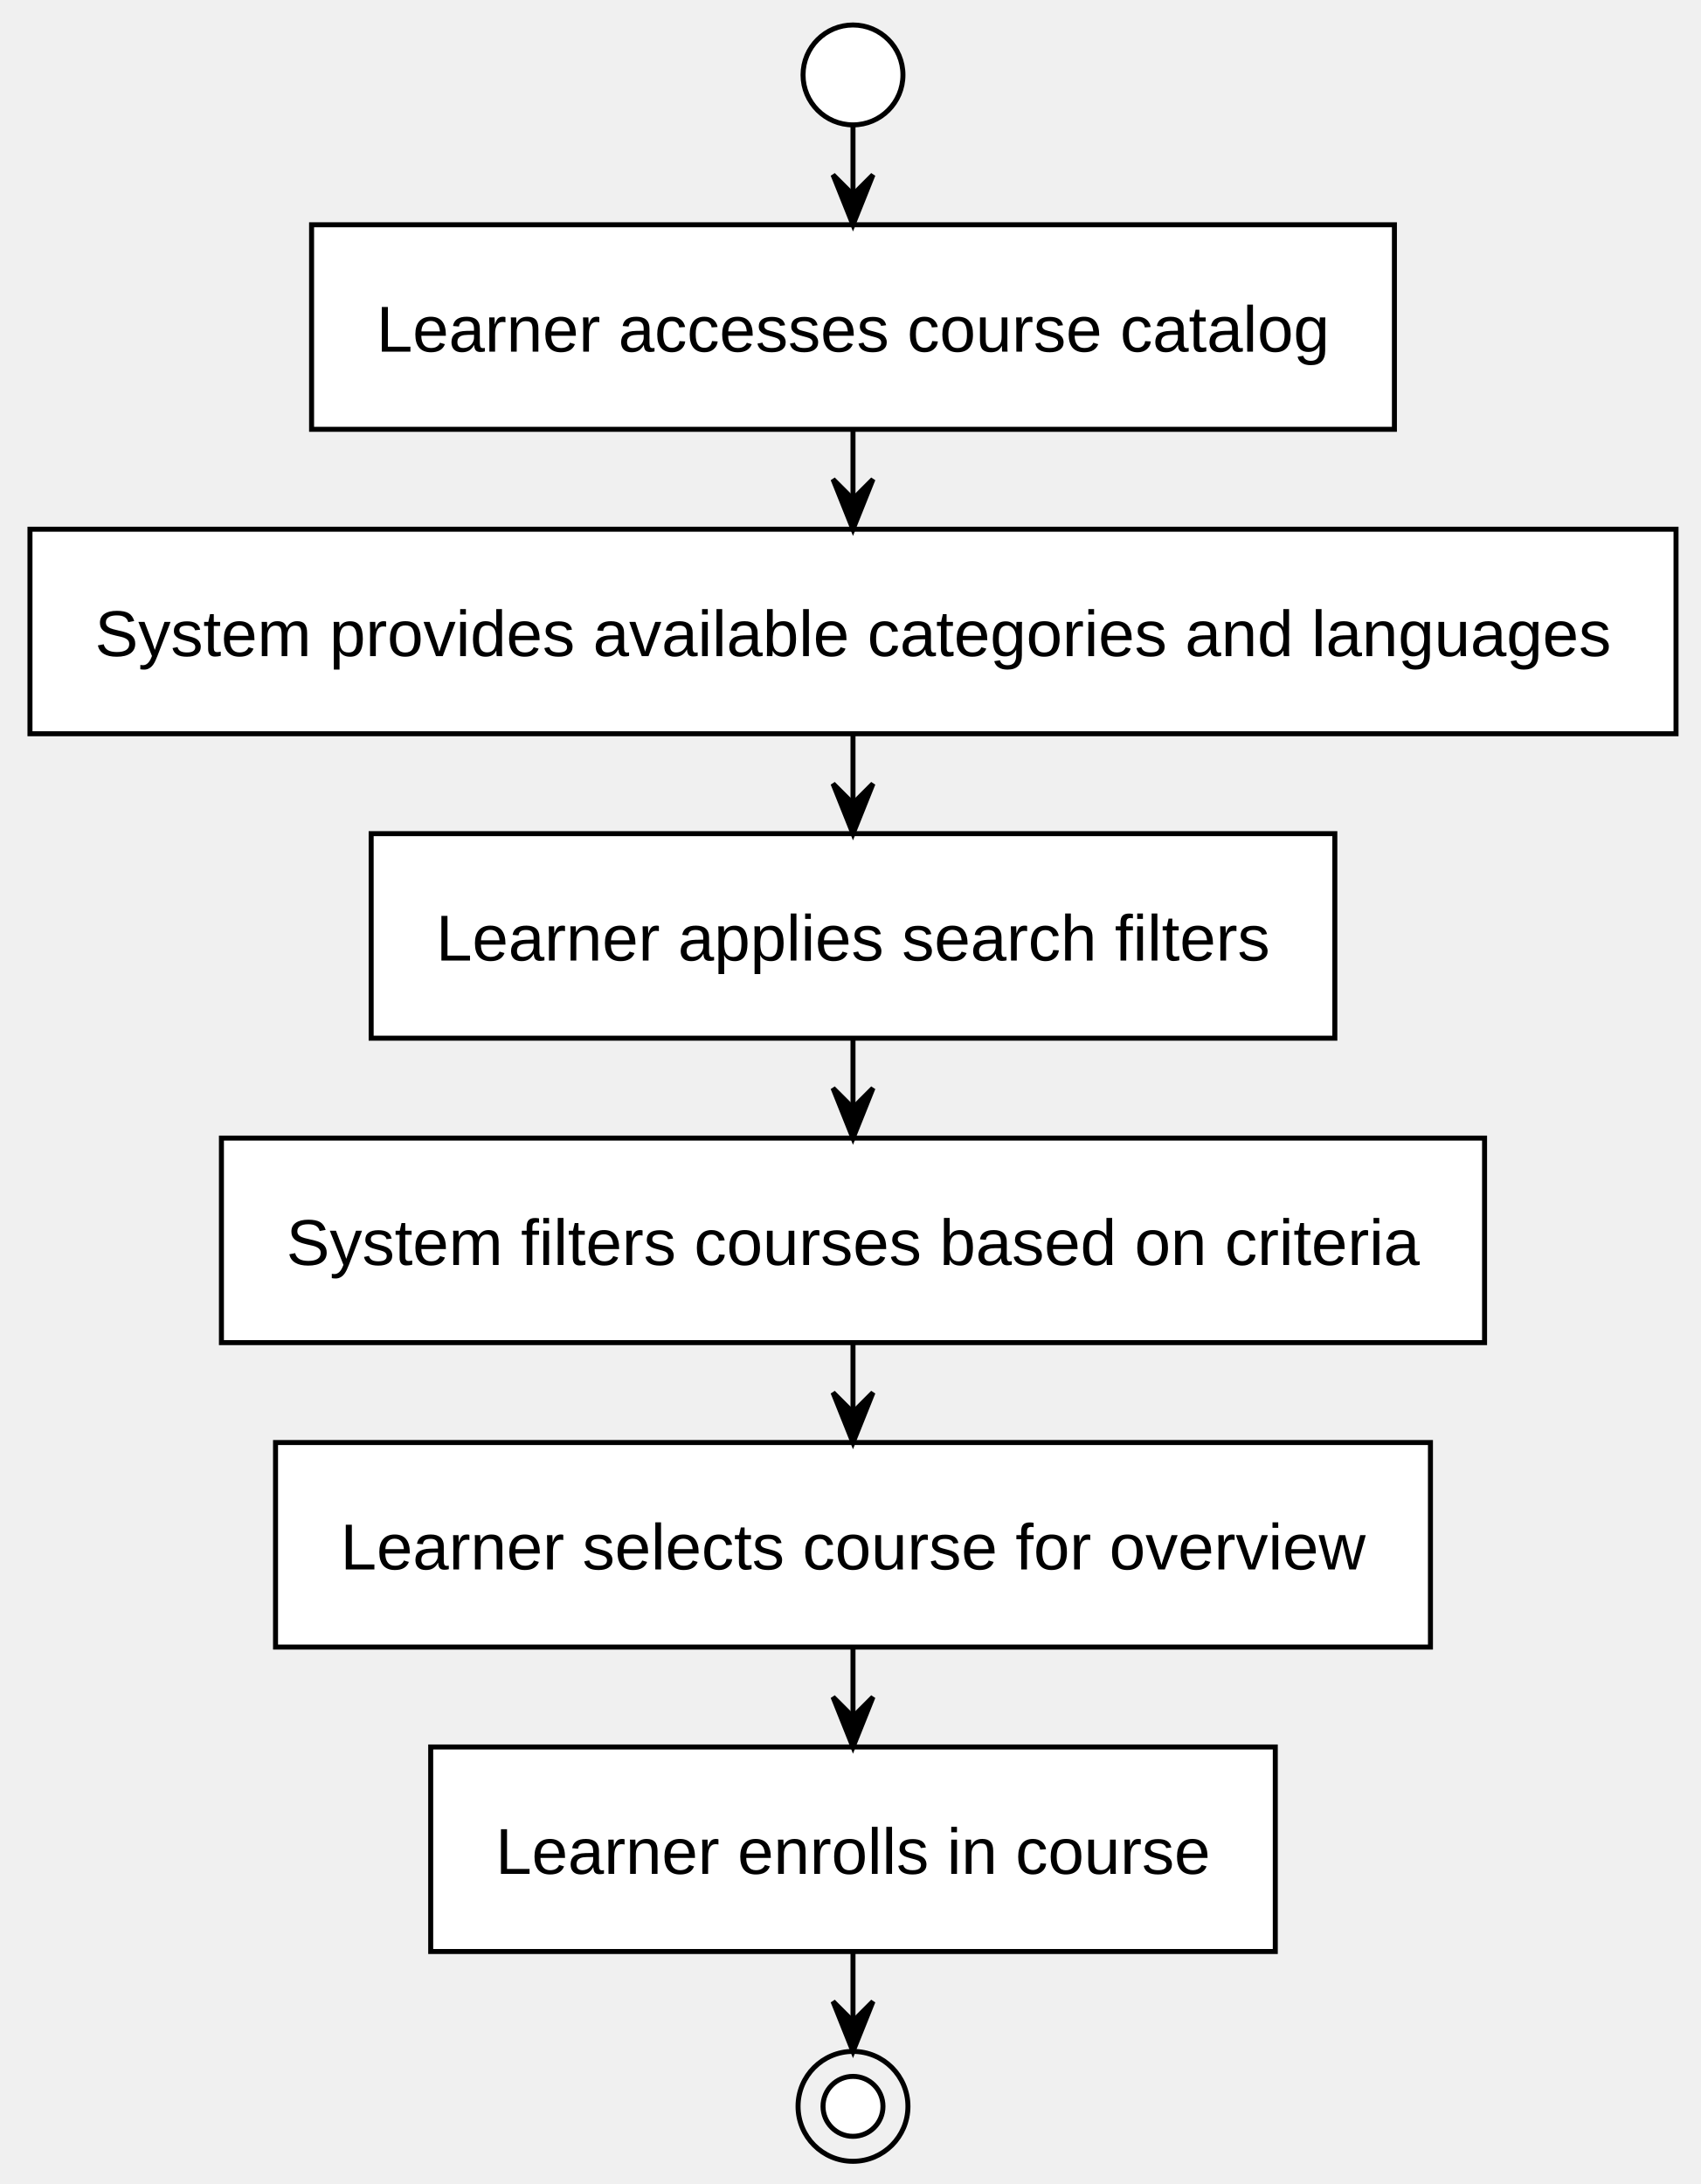
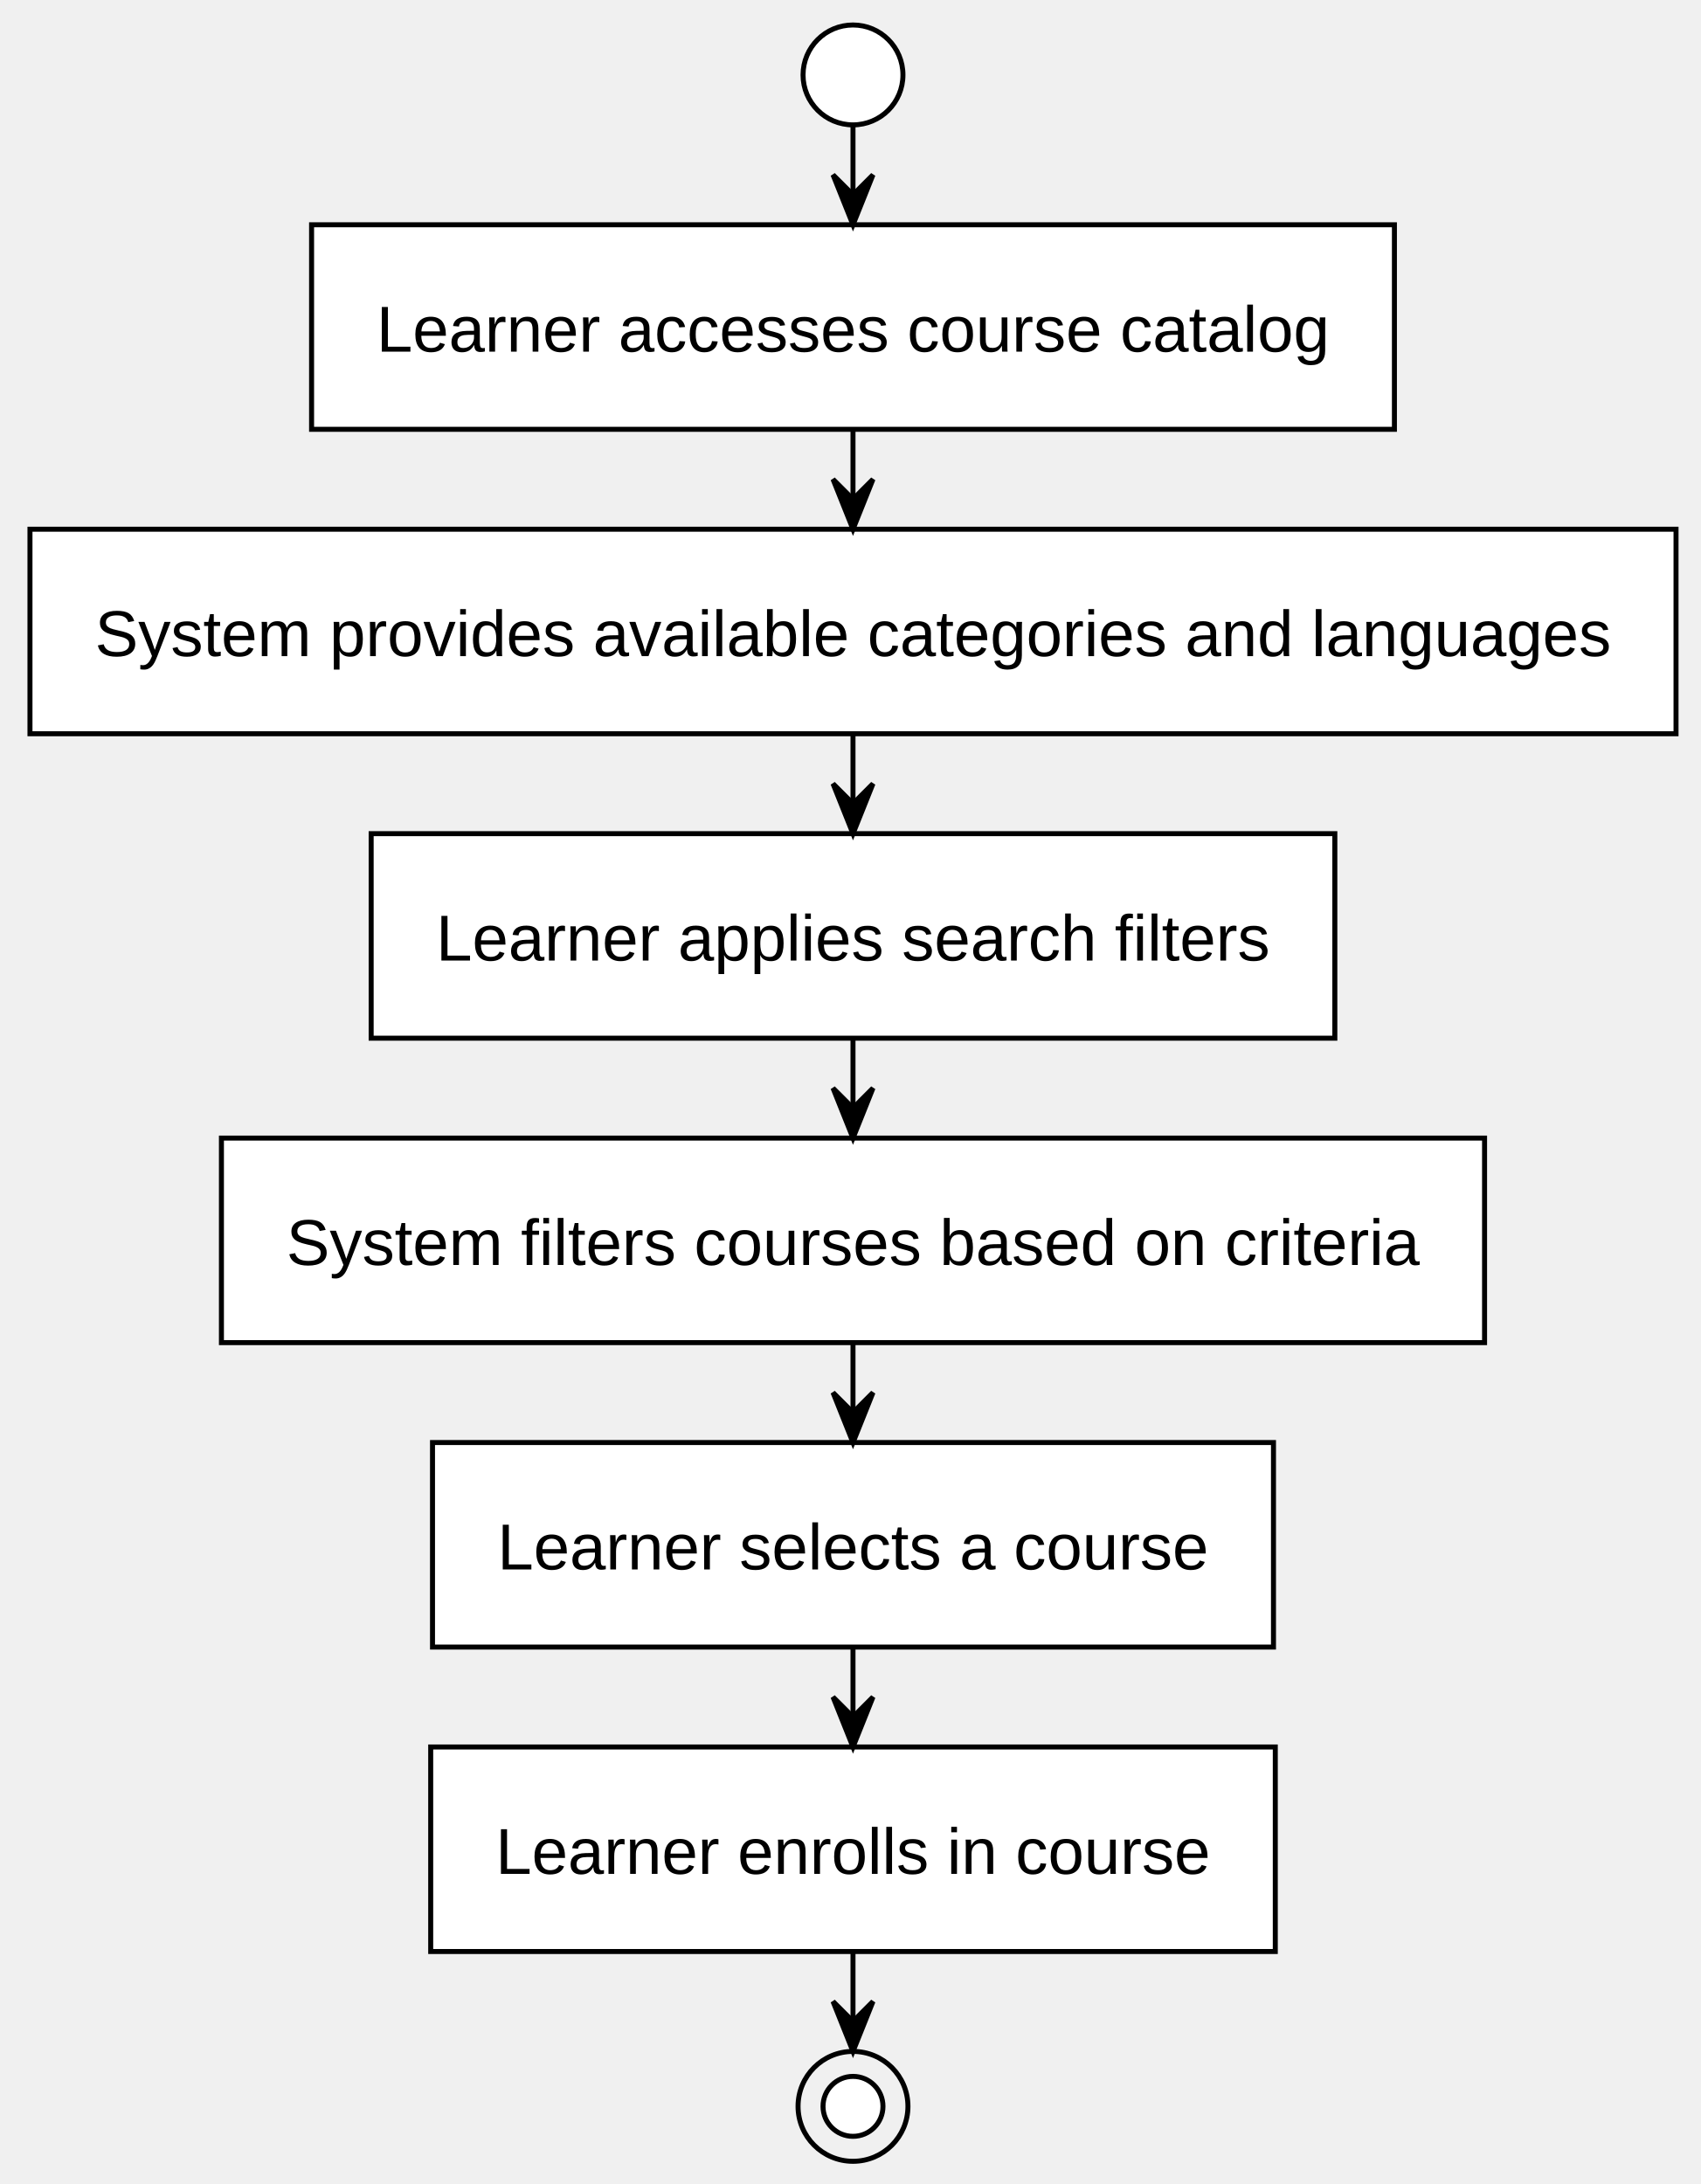
<svg xmlns="http://www.w3.org/2000/svg" contentStyleType="text/css" data-diagram-type="ACTIVITY" height="501.875px" preserveAspectRatio="none" style="width:390px;height:501px;background:#FFFFFF;" version="1.1" viewBox="0 0 390 501" width="390.729px" zoomAndPan="magnify">
  <defs />
  <g>
    <ellipse cx="195.662" cy="17.188" fill="#FFFFFF" rx="11.458" ry="11.458" style="stroke:#000000;stroke-width:1.146;" />
    <rect fill="#FFFFFF" height="46.92" style="stroke:#000000;stroke-width:1.146;" width="248.385" x="71.47" y="51.562" />
    <text fill="#000000" font-family="Arial" font-size="14.896" lengthAdjust="spacing" textLength="218.593" x="86.365" y="80.674">Learner accesses course catalog</text>
    <rect fill="#FFFFFF" height="46.92" style="stroke:#000000;stroke-width:1.146;" width="377.575" x="6.875" y="121.4" />
    <text fill="#000000" font-family="Arial" font-size="14.896" lengthAdjust="spacing" textLength="347.783" x="21.771" y="150.511">System provides available categories and languages</text>
    <rect fill="#FFFFFF" height="46.92" style="stroke:#000000;stroke-width:1.146;" width="221.052" x="85.136" y="191.237" />
    <text fill="#000000" font-family="Arial" font-size="14.896" lengthAdjust="spacing" textLength="191.26" x="100.032" y="220.348">Learner applies search filters</text>
    <rect fill="#FFFFFF" height="46.92" style="stroke:#000000;stroke-width:1.146;" width="289.741" x="50.791" y="261.074" />
    <text fill="#000000" font-family="Arial" font-size="14.896" lengthAdjust="spacing" textLength="259.95" x="65.687" y="290.185">System filters courses based on criteria</text>
-     <rect fill="#FFFFFF" height="46.92" style="stroke:#000000;stroke-width:1.146;" width="264.917" x="63.203" y="330.911" />
-     <text fill="#000000" font-family="Arial" font-size="14.896" lengthAdjust="spacing" textLength="235.126" x="78.099" y="360.022">Learner selects course for overview</text>
+     <rect fill="#FFFFFF" height="46.92" style="stroke:#000000;stroke-width:1.146;" width="192.904" x="99.21" y="330.911" />
+     <text fill="#000000" font-family="Arial" font-size="14.896" lengthAdjust="spacing" textLength="163.112" x="114.106" y="360.022">Learner selects a course</text>
    <rect fill="#FFFFFF" height="46.92" style="stroke:#000000;stroke-width:1.146;" width="193.733" x="98.796" y="400.748" />
    <text fill="#000000" font-family="Arial" font-size="14.896" lengthAdjust="spacing" textLength="163.941" x="113.692" y="429.86">Learner enrolls in course</text>
    <ellipse cx="195.662" cy="483.189" fill="none" rx="12.604" ry="12.604" style="stroke:#000000;stroke-width:1.146;" />
    <ellipse cx="195.662" cy="483.189" fill="#FFFFFF" rx="6.875" ry="6.875" style="stroke:#000000;stroke-width:1.146;" />
    <line style="stroke:#000000;stroke-width:1.146;" x1="195.662" x2="195.662" y1="28.646" y2="51.562" />
    <polygon fill="#000000" points="191.079,40.104,195.662,51.562,200.246,40.104,195.662,44.688" style="stroke:#000000;stroke-width:1.146;" />
    <line style="stroke:#000000;stroke-width:1.146;" x1="195.662" x2="195.662" y1="98.483" y2="121.4" />
    <polygon fill="#000000" points="191.079,109.941,195.662,121.4,200.246,109.941,195.662,114.525" style="stroke:#000000;stroke-width:1.146;" />
    <line style="stroke:#000000;stroke-width:1.146;" x1="195.662" x2="195.662" y1="168.32" y2="191.237" />
    <polygon fill="#000000" points="191.079,179.778,195.662,191.237,200.246,179.778,195.662,184.362" style="stroke:#000000;stroke-width:1.146;" />
    <line style="stroke:#000000;stroke-width:1.146;" x1="195.662" x2="195.662" y1="238.157" y2="261.074" />
    <polygon fill="#000000" points="191.079,249.615,195.662,261.074,200.246,249.615,195.662,254.199" style="stroke:#000000;stroke-width:1.146;" />
    <line style="stroke:#000000;stroke-width:1.146;" x1="195.662" x2="195.662" y1="307.994" y2="330.911" />
    <polygon fill="#000000" points="191.079,319.452,195.662,330.911,200.246,319.452,195.662,324.036" style="stroke:#000000;stroke-width:1.146;" />
    <line style="stroke:#000000;stroke-width:1.146;" x1="195.662" x2="195.662" y1="377.831" y2="400.748" />
    <polygon fill="#000000" points="191.079,389.29,195.662,400.748,200.246,389.29,195.662,393.873" style="stroke:#000000;stroke-width:1.146;" />
    <line style="stroke:#000000;stroke-width:1.146;" x1="195.662" x2="195.662" y1="447.668" y2="470.585" />
    <polygon fill="#000000" points="191.079,459.127,195.662,470.585,200.246,459.127,195.662,463.71" style="stroke:#000000;stroke-width:1.146;" />
  </g>
</svg>
